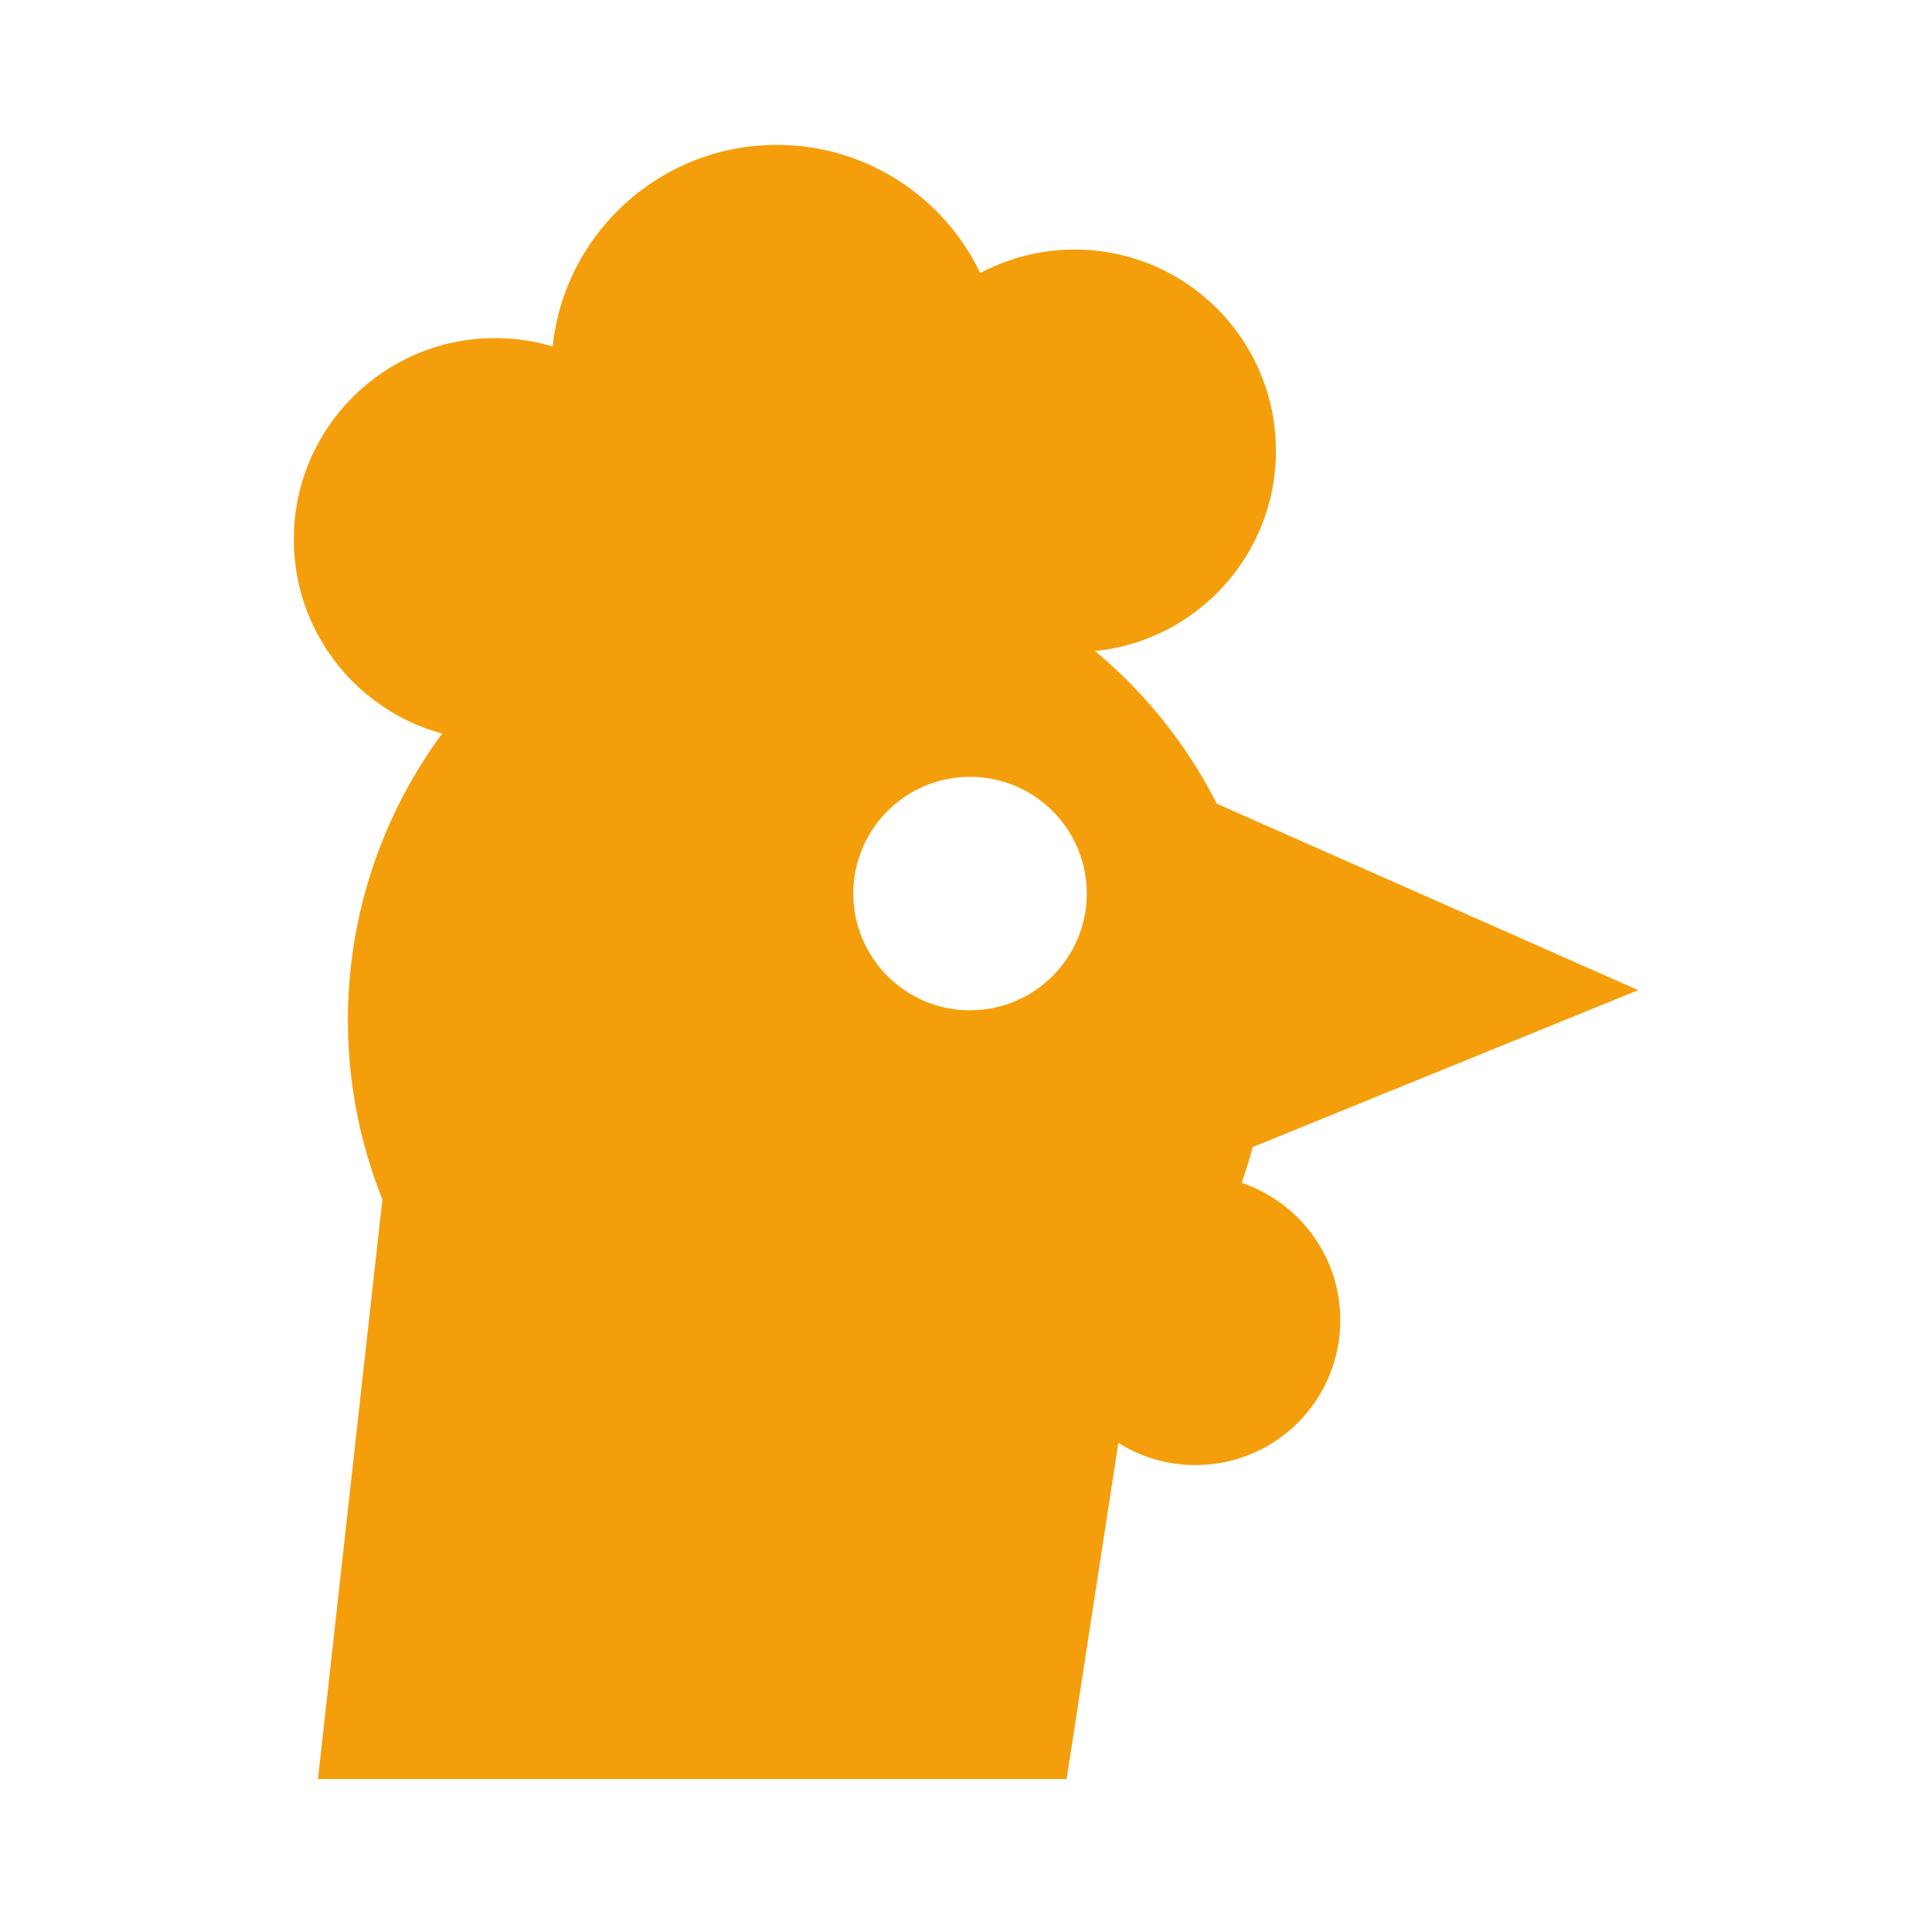
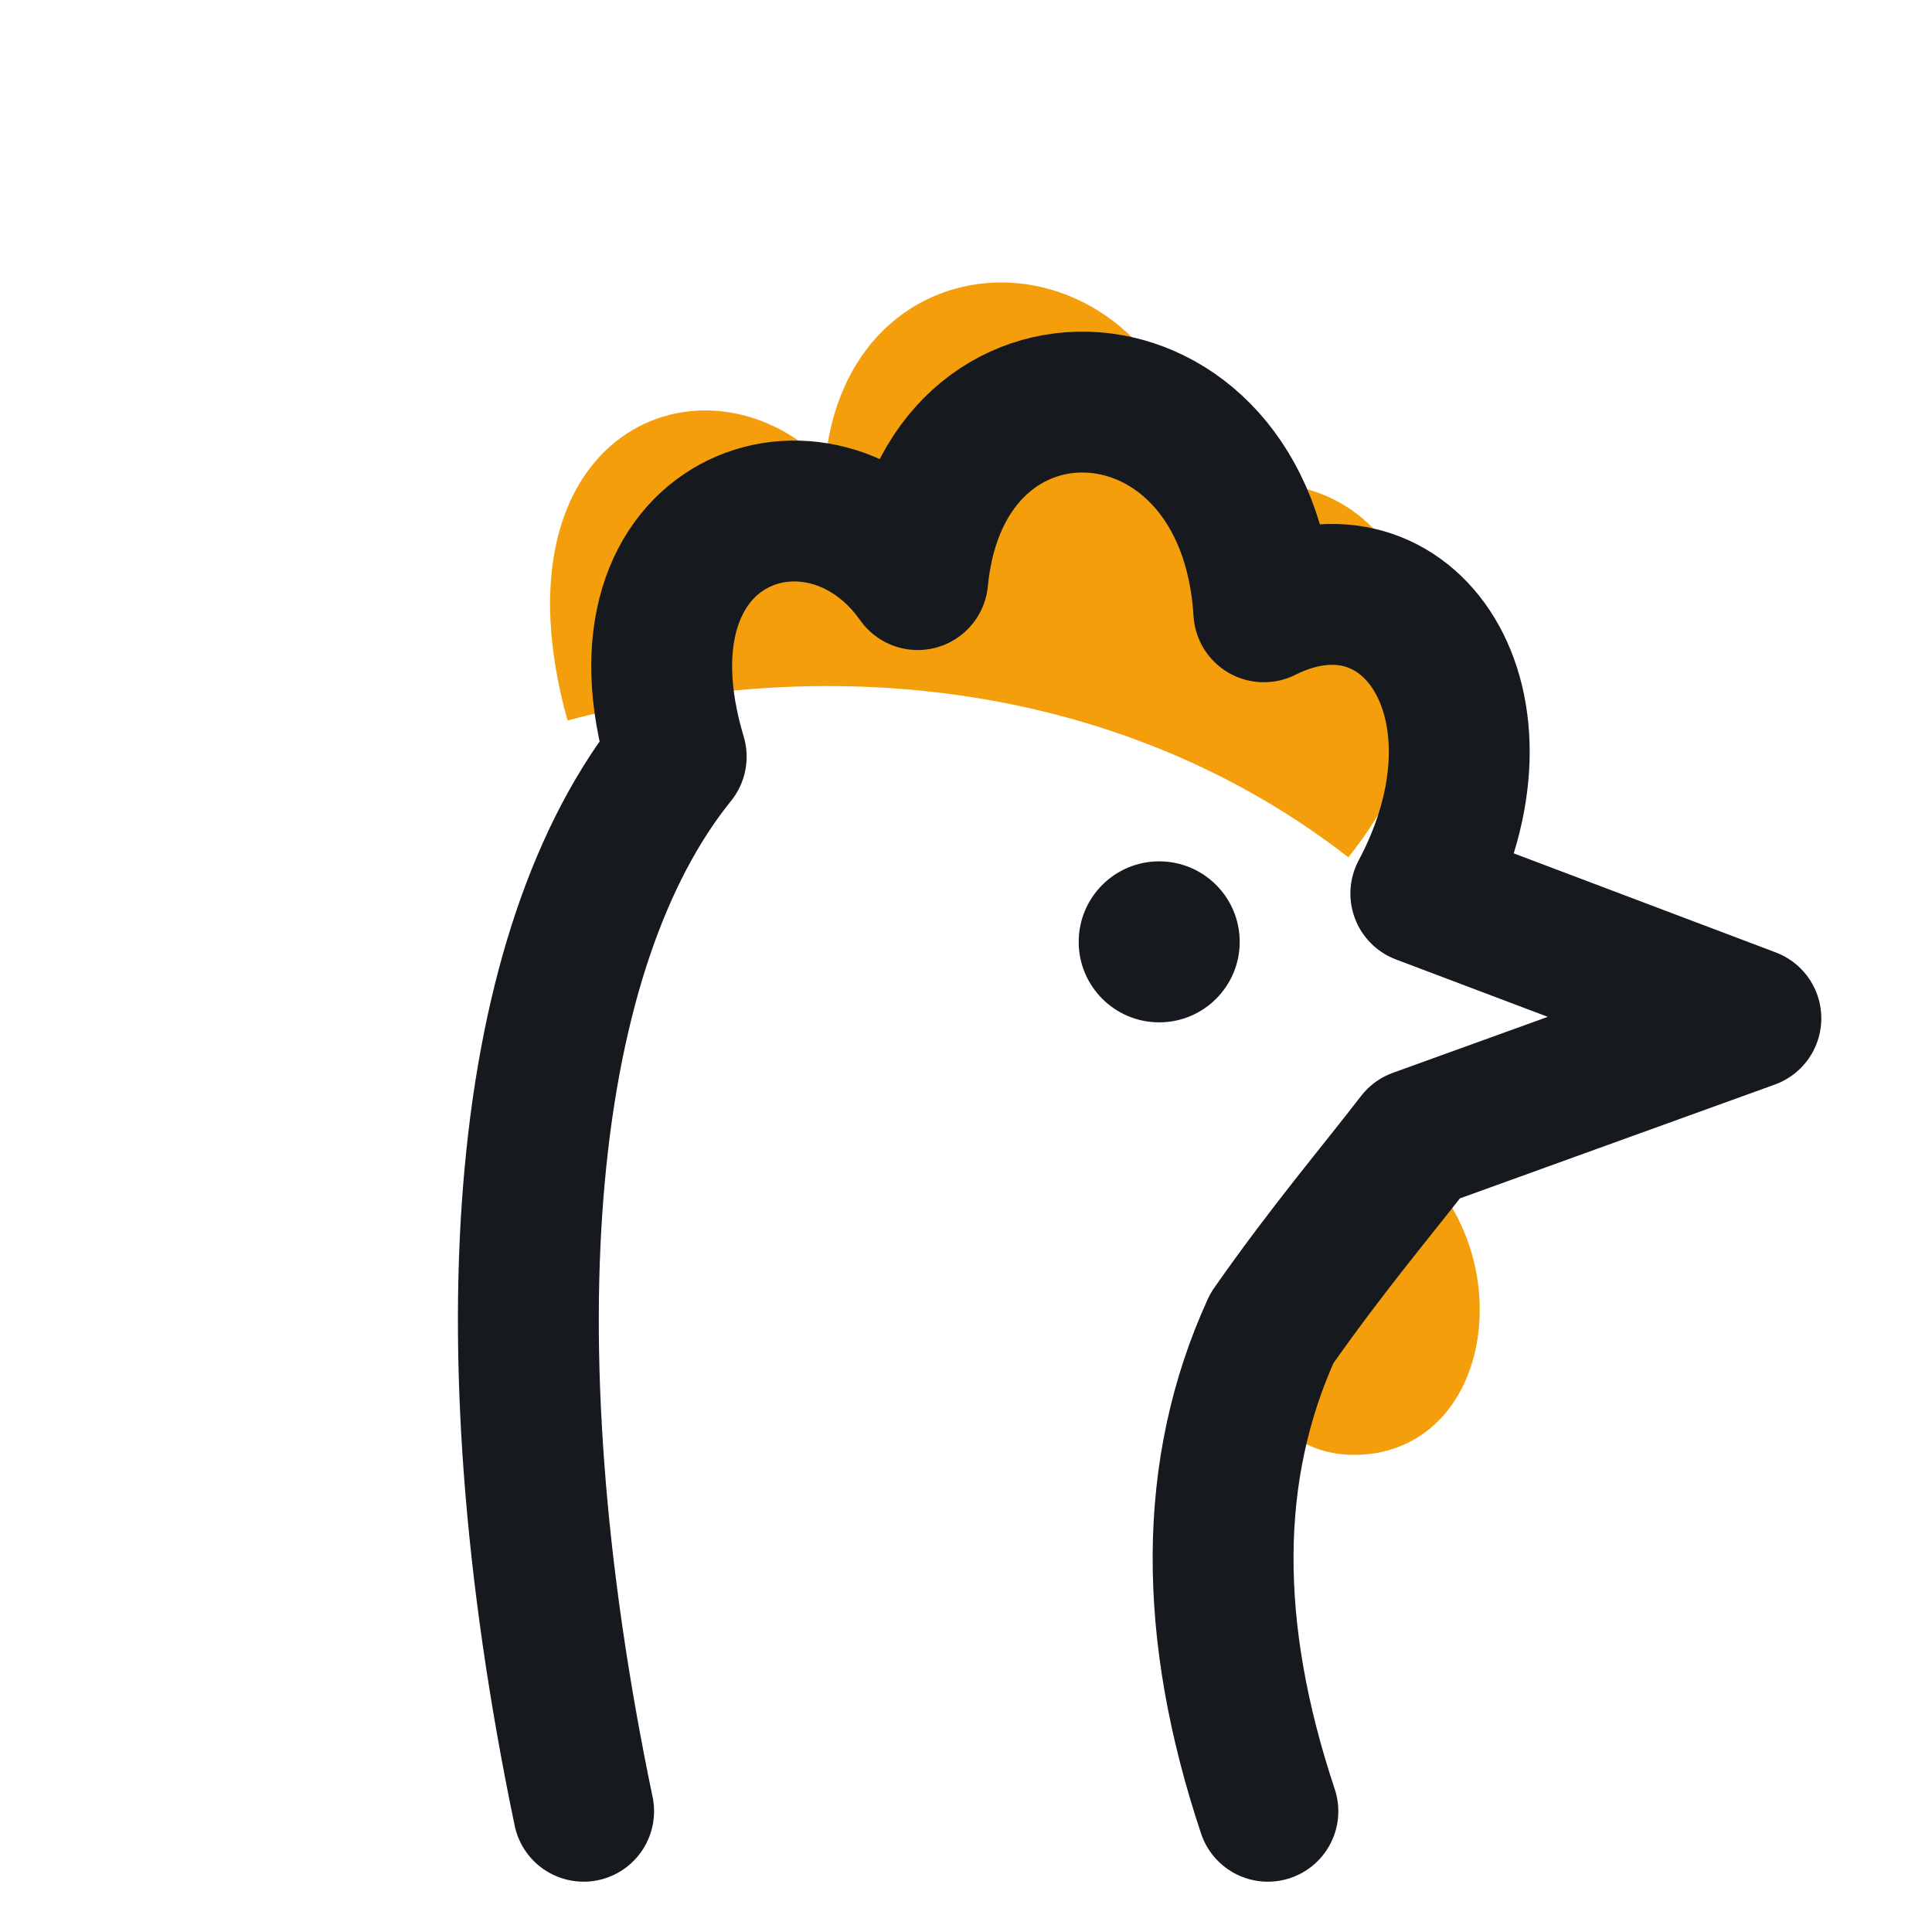
- <svg xmlns="http://www.w3.org/2000/svg" viewBox="0 0 24 24" width="24" height="24">
-   <path fill="#F59E0B" d="M3.65 6.7A2.5 2.5 0 1 1 8.65 6.7A2.5 2.5 0 1 1 3.65 6.7ZM6.85 4.6A2.8 2.8 0 1 1 12.45 4.6A2.8 2.8 0 1 1 6.85 4.6ZM10.85 5.6A2.5 2.5 0 1 1 15.85 5.6A2.5 2.5 0 1 1 10.85 5.6ZM9.75 6.7A6 6 0 0 1 14.05 16.9L13.25 22.1H3.95L4.75 14.9A6 6 0 0 1 9.75 6.7ZM14.7 9.8L20.35 12.3L14.7 14.6ZM13.05 16.4A1.8 1.8 0 1 1 16.65 16.4A1.8 1.8 0 1 1 13.05 16.4ZM10.6 11.1A1.45 1.45 0 1 0 13.5 11.1A1.45 1.45 0 1 0 10.6 11.1Z" />
+ <svg xmlns="http://www.w3.org/2000/svg" viewBox="0 0 48 48" width="48" height="48">
+   <path fill="#F59E0B" transform="translate(-1.5 -1.7)" d="M35 23C39 18 36 12.4 31.4 14C30.6 7.2 22.6 7 22 13.2C19 10.2 13.6 12.4 15.6 19.6C22.4 17.8 29.6 18.8 35 23Z" />
+   <path fill="#F59E0B" transform="translate(-1.3 -1.1)" d="M35.6 29.4C39 31.2 38.8 36.6 35.5 37.2C32.4 37.7 31.4 34 33 32Z" />
+   <path fill="none" stroke="#16191E" stroke-width="3.5" stroke-linecap="round" stroke-linejoin="round" d="M31.5 45C30 40.5 30 36.5 31.6 33C33 31 34.2 29.6 35.2 28.3L43.5 25.3L35.3 22.2C37.8 17.5 35 13.4 31.4 15.2C31 8.6 23.4 8.2 22.8 14.4C20.4 11 15 12.8 16.8 18.8C13 23.5 12 33 14.5 45" />
+   <circle fill="#16191E" cx="28.8" cy="23.4" r="2" />
</svg>
